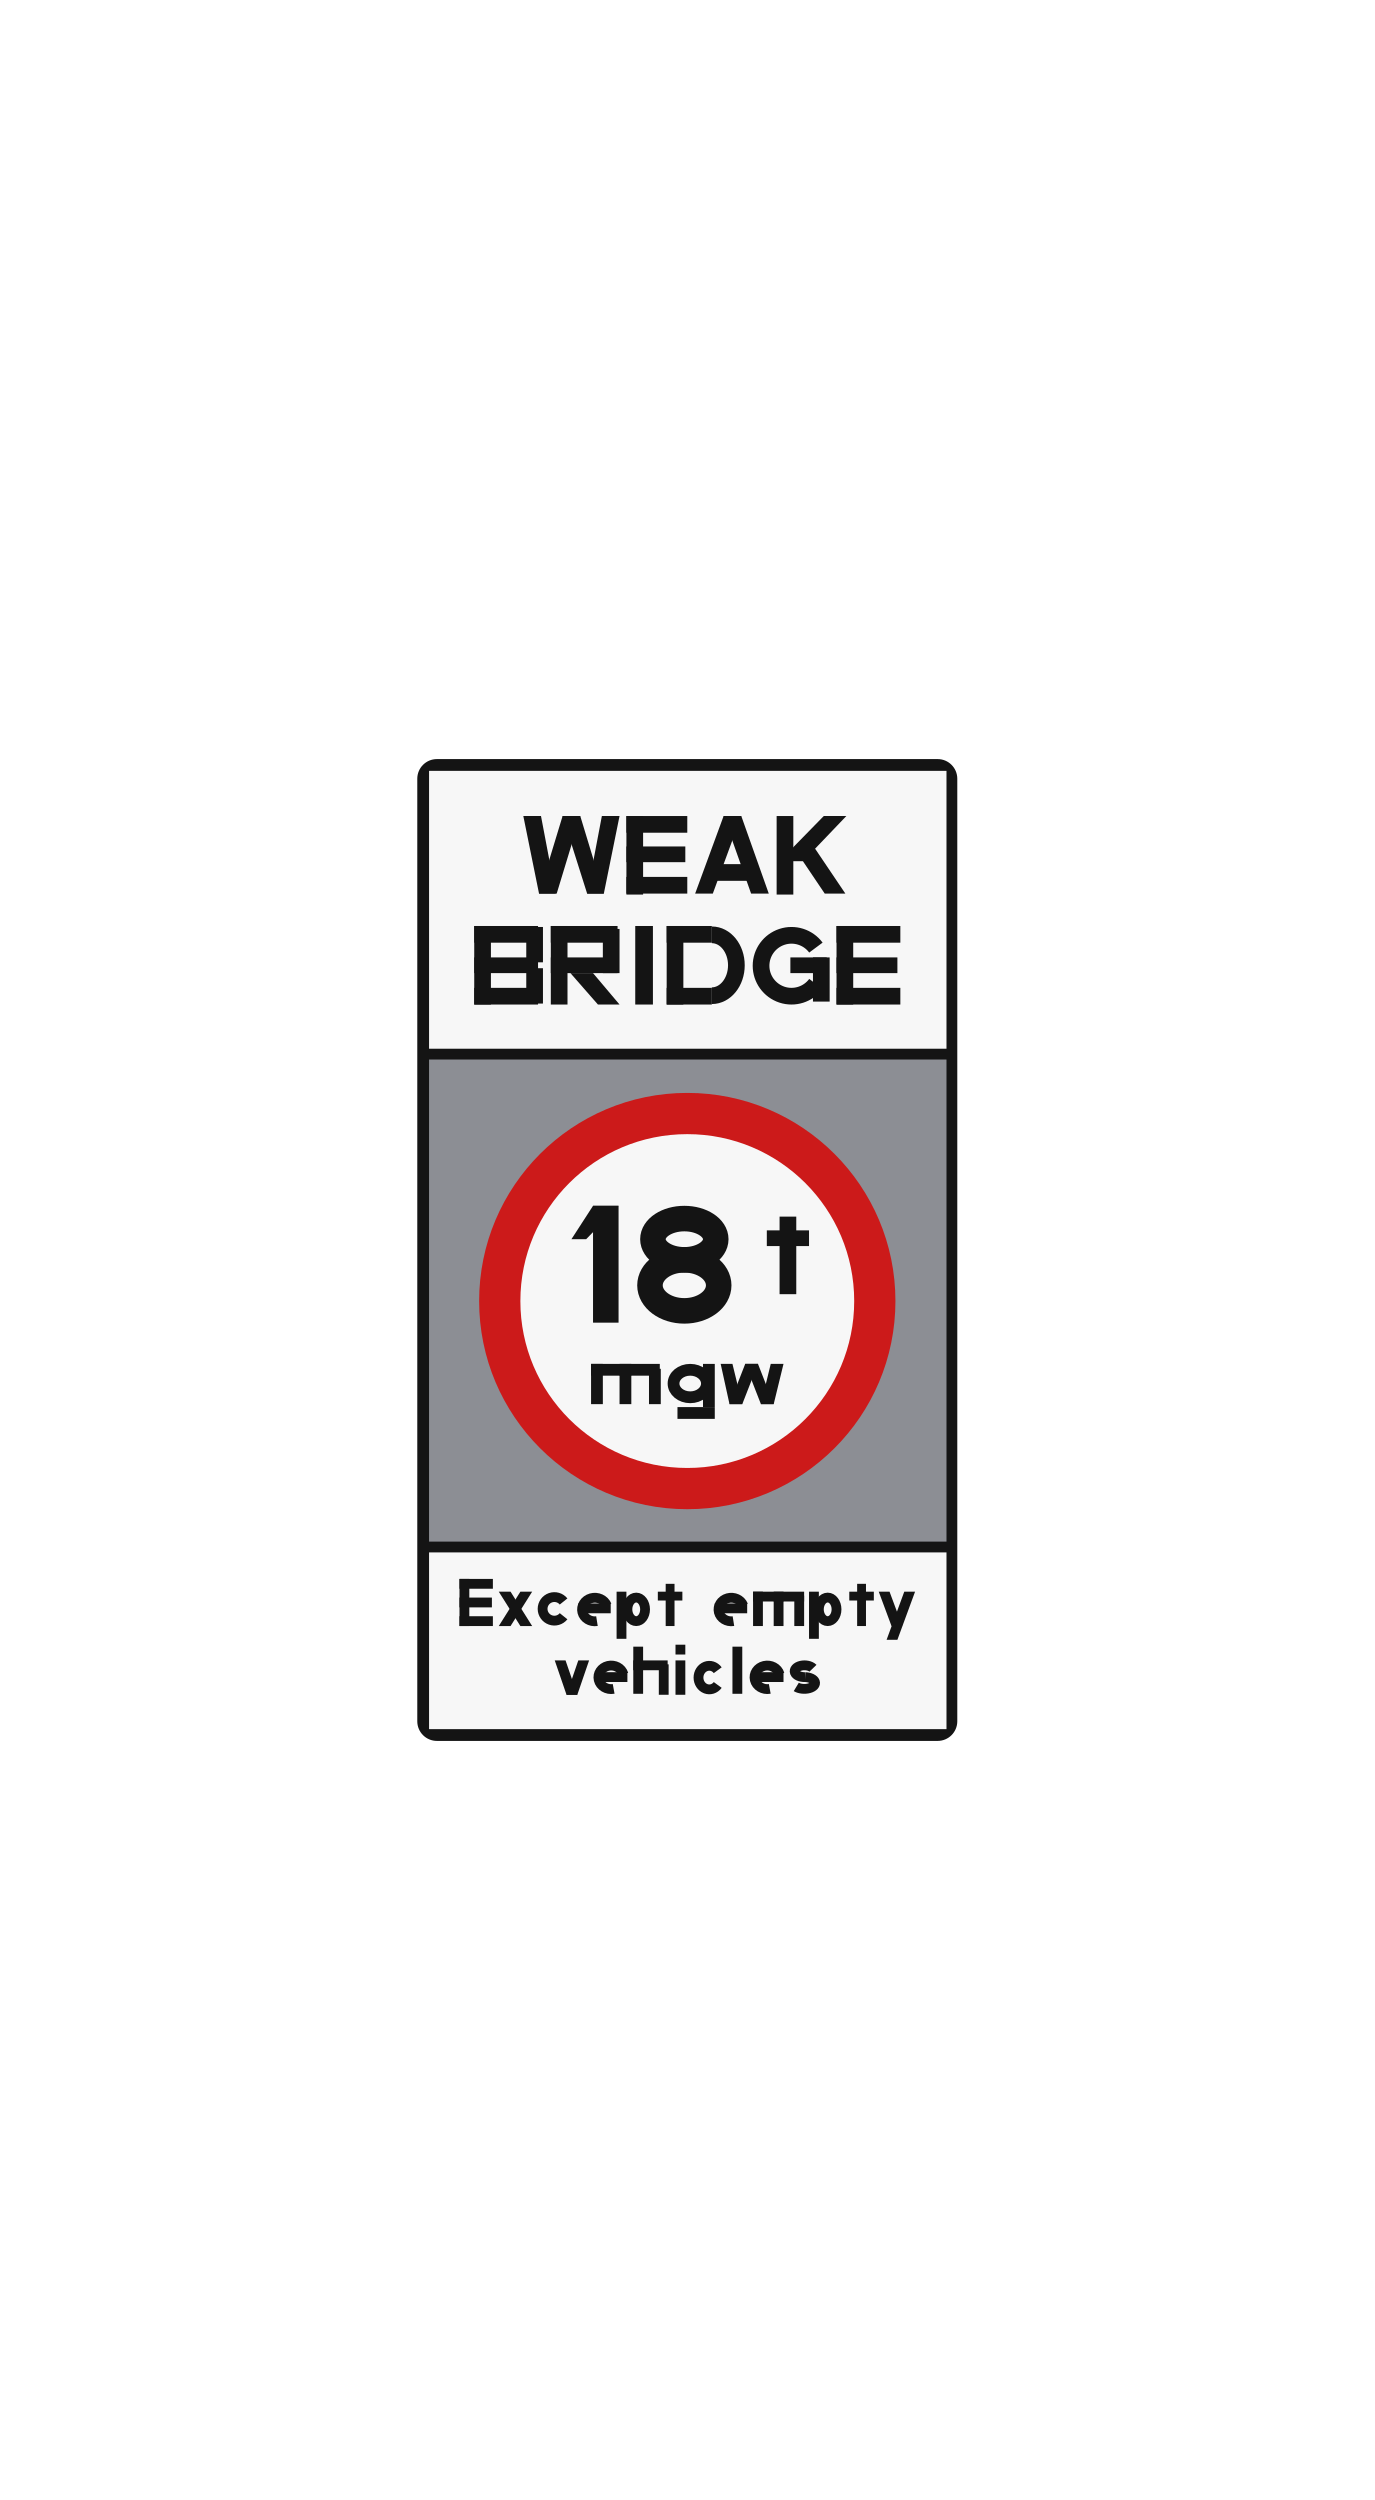
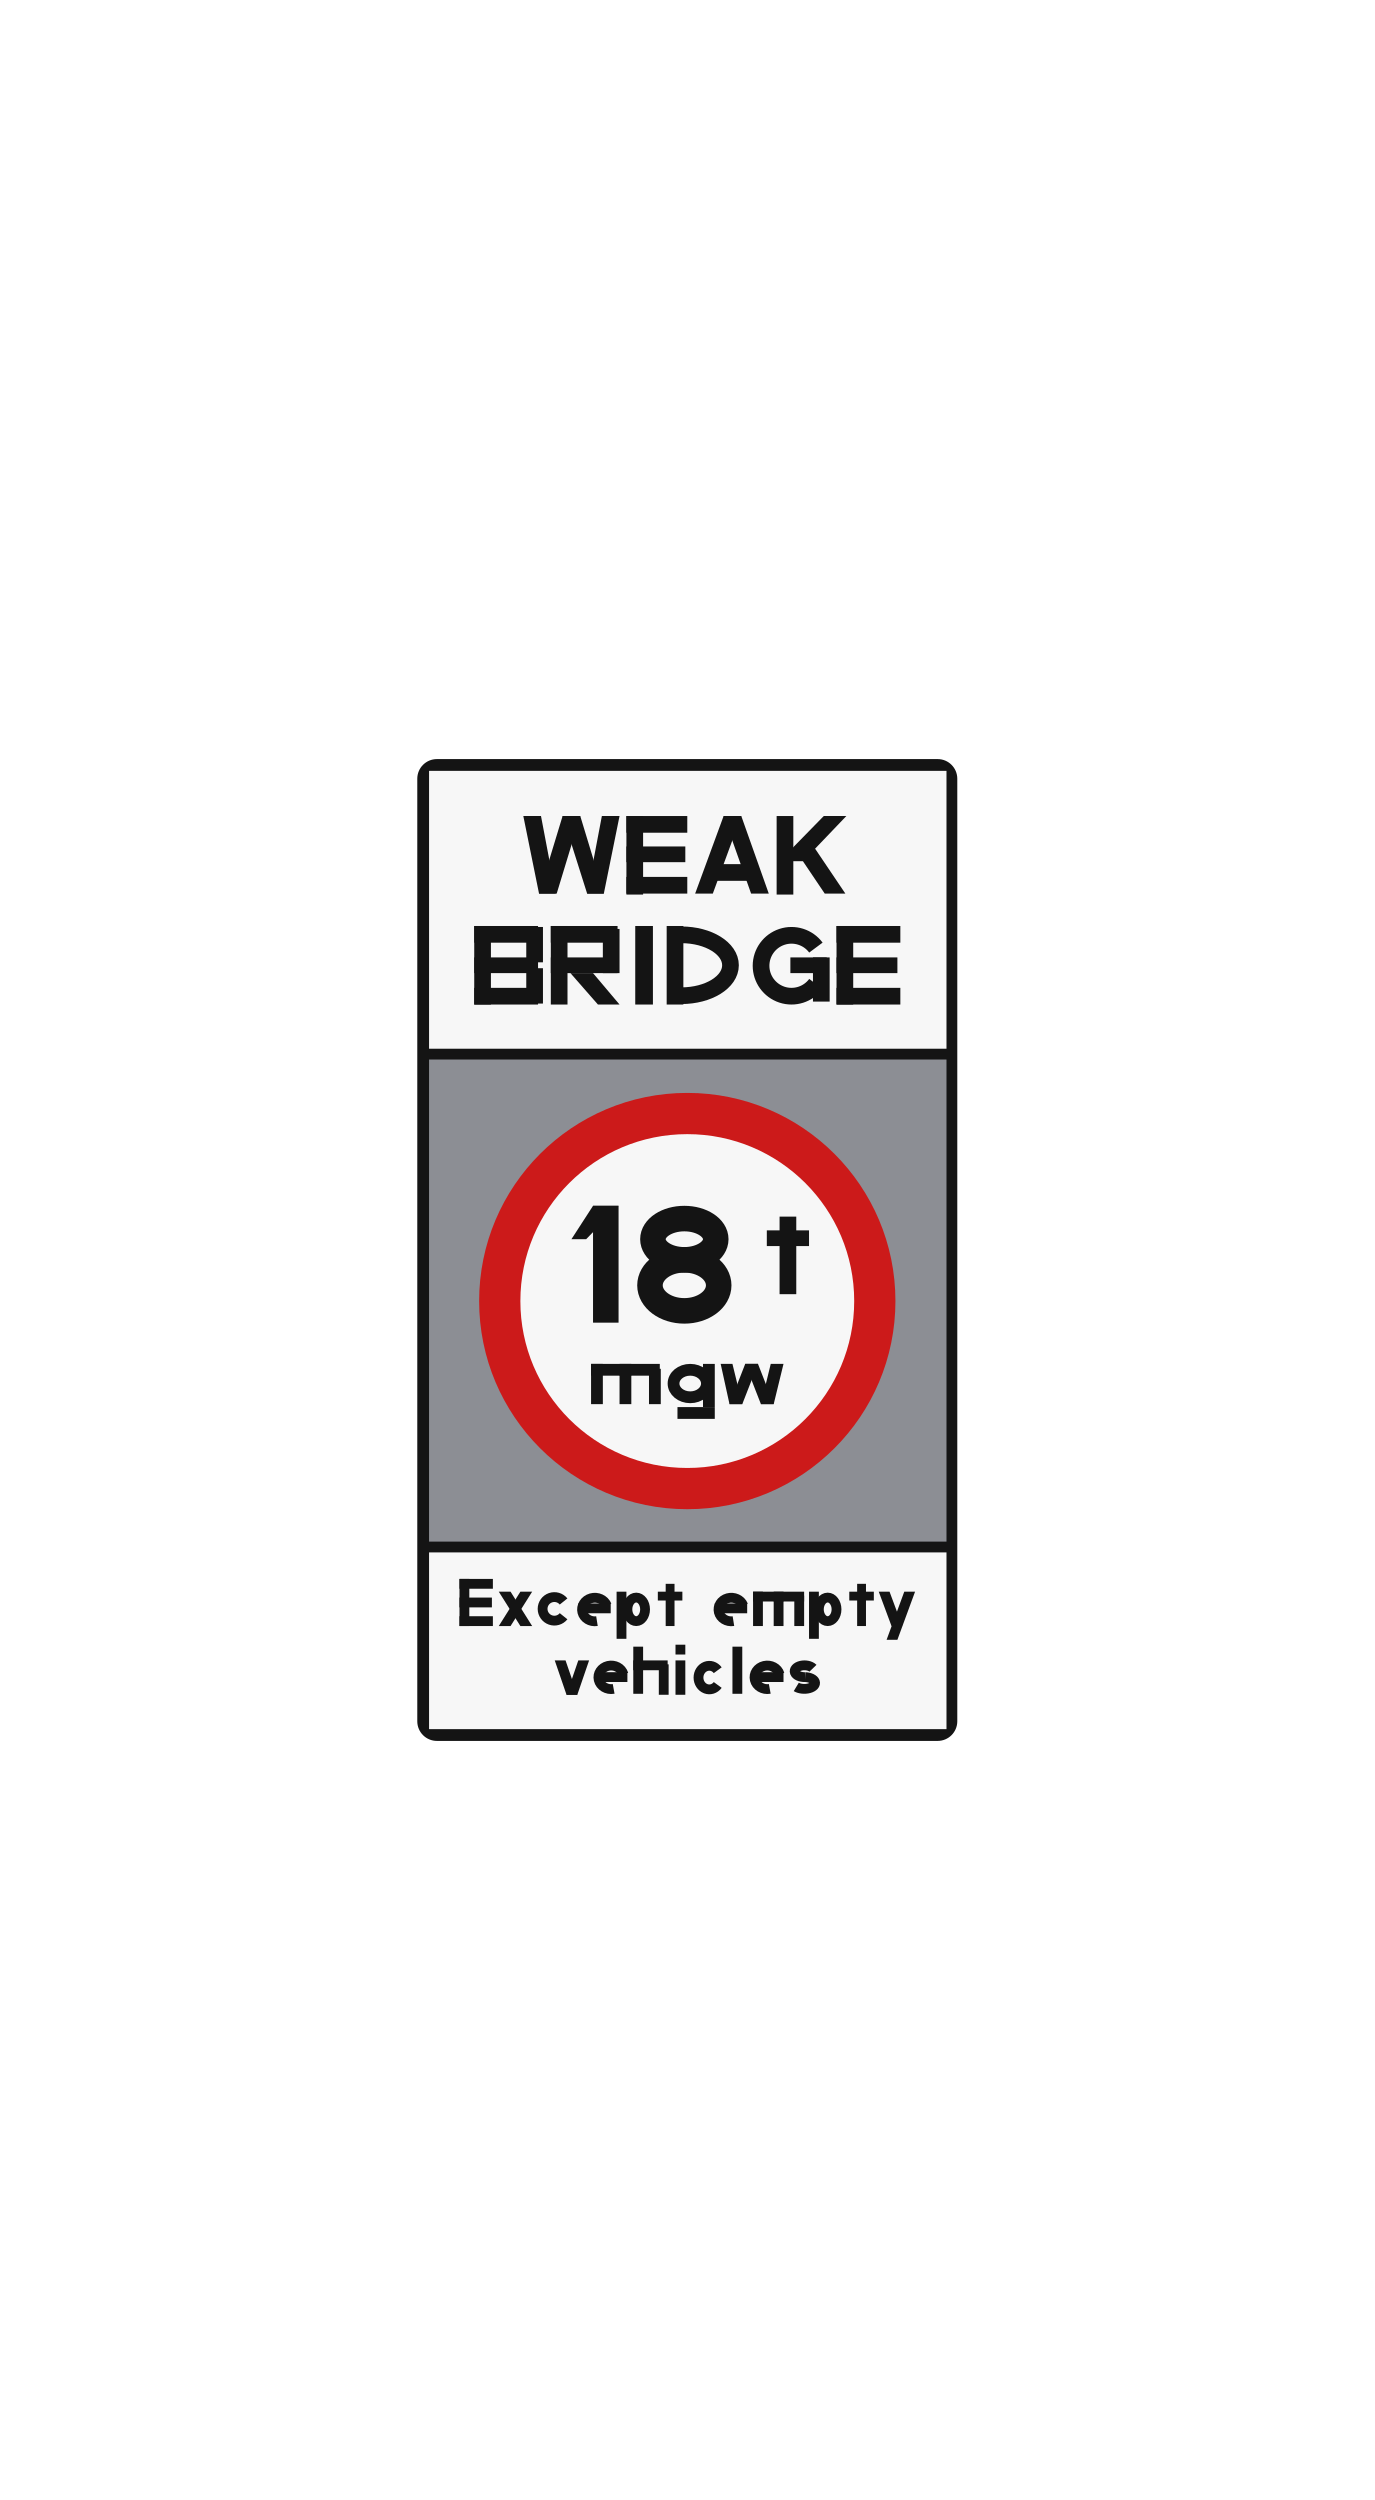
<svg xmlns="http://www.w3.org/2000/svg" viewBox="-0.7 -1.273 1.4 2.546" width="160" height="291" role="img">
  <rect x="-0.275" y="-0.5" width="0.55" height="1" fill="#141414" rx="0.02" />
  <rect x="-0.263" y="-0.488" width="0.527" height="0.283" fill="#F7F7F7" />
  <rect x="-0.263" y="-0.194" width="0.527" height="0.491" fill="#8C8E94" />
  <rect x="-0.263" y="0.308" width="0.527" height="0.18" fill="#F7F7F7" />
  <circle cx="0" cy="0.052" r="0.191" fill="#F7F7F7" stroke="#CC1A1A" stroke-width="0.042" />
  <polygon points="-0.167,-0.442 -0.149,-0.442 -0.134,-0.363 -0.151,-0.363" fill="#141414" />
  <polygon points="-0.127,-0.442 -0.109,-0.442 -0.133,-0.363 -0.151,-0.363" fill="#141414" />
  <polygon points="-0.127,-0.442 -0.109,-0.442 -0.085,-0.363 -0.102,-0.363" fill="#141414" />
  <polygon points="-0.087,-0.442 -0.069,-0.442 -0.085,-0.363 -0.102,-0.363" fill="#141414" />
  <rect x="-0.062" y="-0.442" width="0.017" height="0.08" fill="#141414" />
  <rect x="-0.062" y="-0.442" width="0.062" height="0.017" fill="#141414" />
  <rect x="-0.062" y="-0.411" width="0.06" height="0.016" fill="#141414" />
  <rect x="-0.062" y="-0.38" width="0.062" height="0.017" fill="#141414" />
  <polygon points="0.037,-0.442 0.055,-0.442 0.026,-0.363 0.008,-0.363" fill="#141414" />
  <polygon points="0.037,-0.442 0.055,-0.442 0.083,-0.363 0.065,-0.363" fill="#141414" />
  <rect x="0.026" y="-0.393" width="0.04" height="0.017" fill="#141414" />
  <rect x="0.091" y="-0.442" width="0.017" height="0.08" fill="#141414" />
  <polygon points="0.139,-0.442 0.162,-0.442 0.118,-0.396 0.094,-0.396" fill="#141414" />
  <polygon points="0.109,-0.409 0.13,-0.409 0.161,-0.363 0.14,-0.363" fill="#141414" />
  <rect x="-0.217" y="-0.33" width="0.017" height="0.08" fill="#141414" />
  <rect x="-0.217" y="-0.33" width="0.065" height="0.017" fill="#141414" />
  <rect x="-0.217" y="-0.298" width="0.065" height="0.016" fill="#141414" />
  <rect x="-0.217" y="-0.267" width="0.065" height="0.017" fill="#141414" />
  <rect x="-0.164" y="-0.329" width="0.017" height="0.036" fill="#141414" />
  <rect x="-0.164" y="-0.287" width="0.017" height="0.036" fill="#141414" />
  <rect x="-0.139" y="-0.33" width="0.017" height="0.08" fill="#141414" />
  <rect x="-0.139" y="-0.33" width="0.068" height="0.017" fill="#141414" />
  <rect x="-0.139" y="-0.298" width="0.068" height="0.016" fill="#141414" />
  <rect x="-0.086" y="-0.327" width="0.017" height="0.045" fill="#141414" />
  <polygon points="-0.119,-0.282 -0.096,-0.282 -0.069,-0.25 -0.091,-0.25" fill="#141414" />
  <rect x="-0.053" y="-0.33" width="0.018" height="0.08" fill="#141414" />
  <rect x="-0.021" y="-0.33" width="0.017" height="0.08" fill="#141414" />
-   <rect x="-0.021" y="-0.33" width="0.046" height="0.017" fill="#141414" />
-   <rect x="-0.021" y="-0.267" width="0.046" height="0.017" fill="#141414" />
-   <path d="M 0.025 -0.321 A 0.025 0.031 0 0 1 0.025 -0.259" fill="none" stroke="#141414" stroke-width="0.017" stroke-linecap="butt" stroke-linejoin="miter" />
+   <path d="M -0.006 -0.321 A 0.05 0.031 0 0 1 -0.006 -0.259" fill="none" stroke="#141414" stroke-width="0.017" stroke-linecap="butt" stroke-linejoin="miter" />
  <path d="M 0.131 -0.308 A 0.031 0.031 0 1 0 0.131 -0.271" fill="none" stroke="#141414" stroke-width="0.017" stroke-linecap="butt" stroke-linejoin="miter" />
  <rect x="0.105" y="-0.298" width="0.037" height="0.016" fill="#141414" />
  <rect x="0.128" y="-0.298" width="0.017" height="0.045" fill="#141414" />
  <rect x="0.152" y="-0.33" width="0.017" height="0.08" fill="#141414" />
  <rect x="0.152" y="-0.33" width="0.065" height="0.017" fill="#141414" />
  <rect x="0.152" y="-0.298" width="0.062" height="0.016" fill="#141414" />
  <rect x="0.152" y="-0.267" width="0.065" height="0.017" fill="#141414" />
  <rect x="-0.096" y="-0.045" width="0.026" height="0.119" fill="#141414" />
  <polygon points="-0.096,-0.045 -0.118,-0.011 -0.103,-0.011 -0.07,-0.045" fill="#141414" />
  <ellipse cx="-0.003" cy="-0.011" rx="0.032" ry="0.021" fill="none" stroke="#141414" stroke-width="0.026" stroke-linecap="butt" />
  <ellipse cx="-0.003" cy="0.036" rx="0.035" ry="0.026" fill="none" stroke="#141414" stroke-width="0.026" stroke-linecap="butt" />
  <rect x="0.094" y="-0.034" width="0.017" height="0.079" fill="#141414" />
  <rect x="0.081" y="-0.02" width="0.043" height="0.016" fill="#141414" />
  <rect x="-0.098" y="0.116" width="0.012" height="0.041" fill="#141414" />
  <rect x="-0.098" y="0.116" width="0.041" height="0.012" fill="#141414" />
  <rect x="-0.069" y="0.121" width="0.012" height="0.036" fill="#141414" />
  <rect x="-0.069" y="0.116" width="0.041" height="0.012" fill="#141414" />
  <rect x="-0.039" y="0.121" width="0.012" height="0.036" fill="#141414" />
  <ellipse cx="0.003" cy="0.136" rx="0.017" ry="0.014" fill="none" stroke="#141414" stroke-width="0.012" stroke-linecap="butt" />
  <rect x="0.016" y="0.116" width="0.012" height="0.044" fill="#141414" />
  <rect x="-0.01" y="0.16" width="0.038" height="0.012" fill="#141414" />
  <polygon points="0.034,0.116 0.046,0.116 0.056,0.157 0.043,0.157" fill="#141414" />
  <polygon points="0.059,0.116 0.072,0.116 0.056,0.157 0.043,0.157" fill="#141414" />
  <polygon points="0.059,0.116 0.072,0.116 0.088,0.157 0.075,0.157" fill="#141414" />
  <polygon points="0.085,0.116 0.098,0.116 0.088,0.157 0.075,0.157" fill="#141414" />
  <rect x="-0.232" y="0.335" width="0.01" height="0.048" fill="#141414" />
  <rect x="-0.232" y="0.335" width="0.034" height="0.01" fill="#141414" />
  <rect x="-0.232" y="0.354" width="0.033" height="0.01" fill="#141414" />
  <rect x="-0.232" y="0.373" width="0.034" height="0.01" fill="#141414" />
  <polygon points="-0.192,0.348 -0.18,0.348 -0.158,0.383 -0.17,0.383" fill="#141414" />
  <polygon points="-0.17,0.348 -0.158,0.348 -0.18,0.383 -0.192,0.383" fill="#141414" />
  <path d="M -0.126 0.358 A 0.012 0.012 0 1 0 -0.126 0.373" fill="none" stroke="#141414" stroke-width="0.01" stroke-linecap="butt" stroke-linejoin="miter" />
  <path d="M -0.082 0.362 A 0.013 0.012 0 1 0 -0.092 0.378" fill="none" stroke="#141414" stroke-width="0.01" stroke-linecap="butt" stroke-linejoin="miter" />
  <rect x="-0.111" y="0.36" width="0.033" height="0.01" fill="#141414" />
  <rect x="-0.072" y="0.348" width="0.01" height="0.048" fill="#141414" />
  <ellipse cx="-0.052" cy="0.366" rx="0.009" ry="0.012" fill="none" stroke="#141414" stroke-width="0.01" stroke-linecap="butt" />
  <rect x="-0.022" y="0.34" width="0.009" height="0.043" fill="#141414" />
  <rect x="-0.03" y="0.348" width="0.025" height="0.009" fill="#141414" />
  <path d="M 0.057 0.362 A 0.013 0.012 0 1 0 0.047 0.378" fill="none" stroke="#141414" stroke-width="0.01" stroke-linecap="butt" stroke-linejoin="miter" />
  <rect x="0.028" y="0.36" width="0.033" height="0.01" fill="#141414" />
  <rect x="0.067" y="0.348" width="0.01" height="0.035" fill="#141414" />
  <rect x="0.067" y="0.348" width="0.031" height="0.01" fill="#141414" />
  <rect x="0.088" y="0.352" width="0.01" height="0.031" fill="#141414" />
  <rect x="0.088" y="0.348" width="0.031" height="0.01" fill="#141414" />
  <rect x="0.109" y="0.352" width="0.01" height="0.031" fill="#141414" />
  <rect x="0.124" y="0.348" width="0.01" height="0.048" fill="#141414" />
  <ellipse cx="0.143" cy="0.366" rx="0.009" ry="0.012" fill="none" stroke="#141414" stroke-width="0.01" stroke-linecap="butt" />
  <rect x="0.173" y="0.34" width="0.009" height="0.043" fill="#141414" />
  <rect x="0.165" y="0.348" width="0.025" height="0.009" fill="#141414" />
  <polygon points="0.195,0.348 0.206,0.348 0.219,0.383 0.208,0.383" fill="#141414" />
  <polygon points="0.221,0.348 0.232,0.348 0.214,0.397 0.203,0.397" fill="#141414" />
  <polygon points="-0.135,0.418 -0.124,0.418 -0.112,0.453 -0.123,0.453" fill="#141414" />
  <polygon points="-0.111,0.418 -0.1,0.418 -0.112,0.453 -0.123,0.453" fill="#141414" />
  <path d="M -0.065 0.432 A 0.013 0.012 0 1 0 -0.075 0.447" fill="none" stroke="#141414" stroke-width="0.01" stroke-linecap="butt" stroke-linejoin="miter" />
  <rect x="-0.093" y="0.43" width="0.032" height="0.01" fill="#141414" />
  <rect x="-0.055" y="0.404" width="0.01" height="0.048" fill="#141414" />
  <rect x="-0.055" y="0.418" width="0.035" height="0.01" fill="#141414" />
  <rect x="-0.029" y="0.422" width="0.01" height="0.031" fill="#141414" />
  <rect x="-0.012" y="0.418" width="0.01" height="0.035" fill="#141414" />
  <rect x="-0.012" y="0.402" width="0.01" height="0.01" fill="#141414" />
  <path d="M 0.031 0.428 A 0.011 0.012 0 1 0 0.031 0.443" fill="none" stroke="#141414" stroke-width="0.01" stroke-linecap="butt" stroke-linejoin="miter" />
  <rect x="0.046" y="0.404" width="0.01" height="0.048" fill="#141414" />
  <path d="M 0.094 0.432 A 0.013 0.012 0 1 0 0.084 0.447" fill="none" stroke="#141414" stroke-width="0.01" stroke-linecap="butt" stroke-linejoin="miter" />
  <rect x="0.066" y="0.43" width="0.032" height="0.01" fill="#141414" />
  <path d="M 0.128 0.426 A 0.010 0.006 0 1 0 0.120 0.435" fill="none" stroke="#141414" stroke-width="0.01" stroke-linecap="butt" stroke-linejoin="miter" />
  <path d="M 0.111 0.445 A 0.011 0.006 0 1 0 0.120 0.435" fill="none" stroke="#141414" stroke-width="0.01" stroke-linecap="butt" stroke-linejoin="miter" />
</svg>
